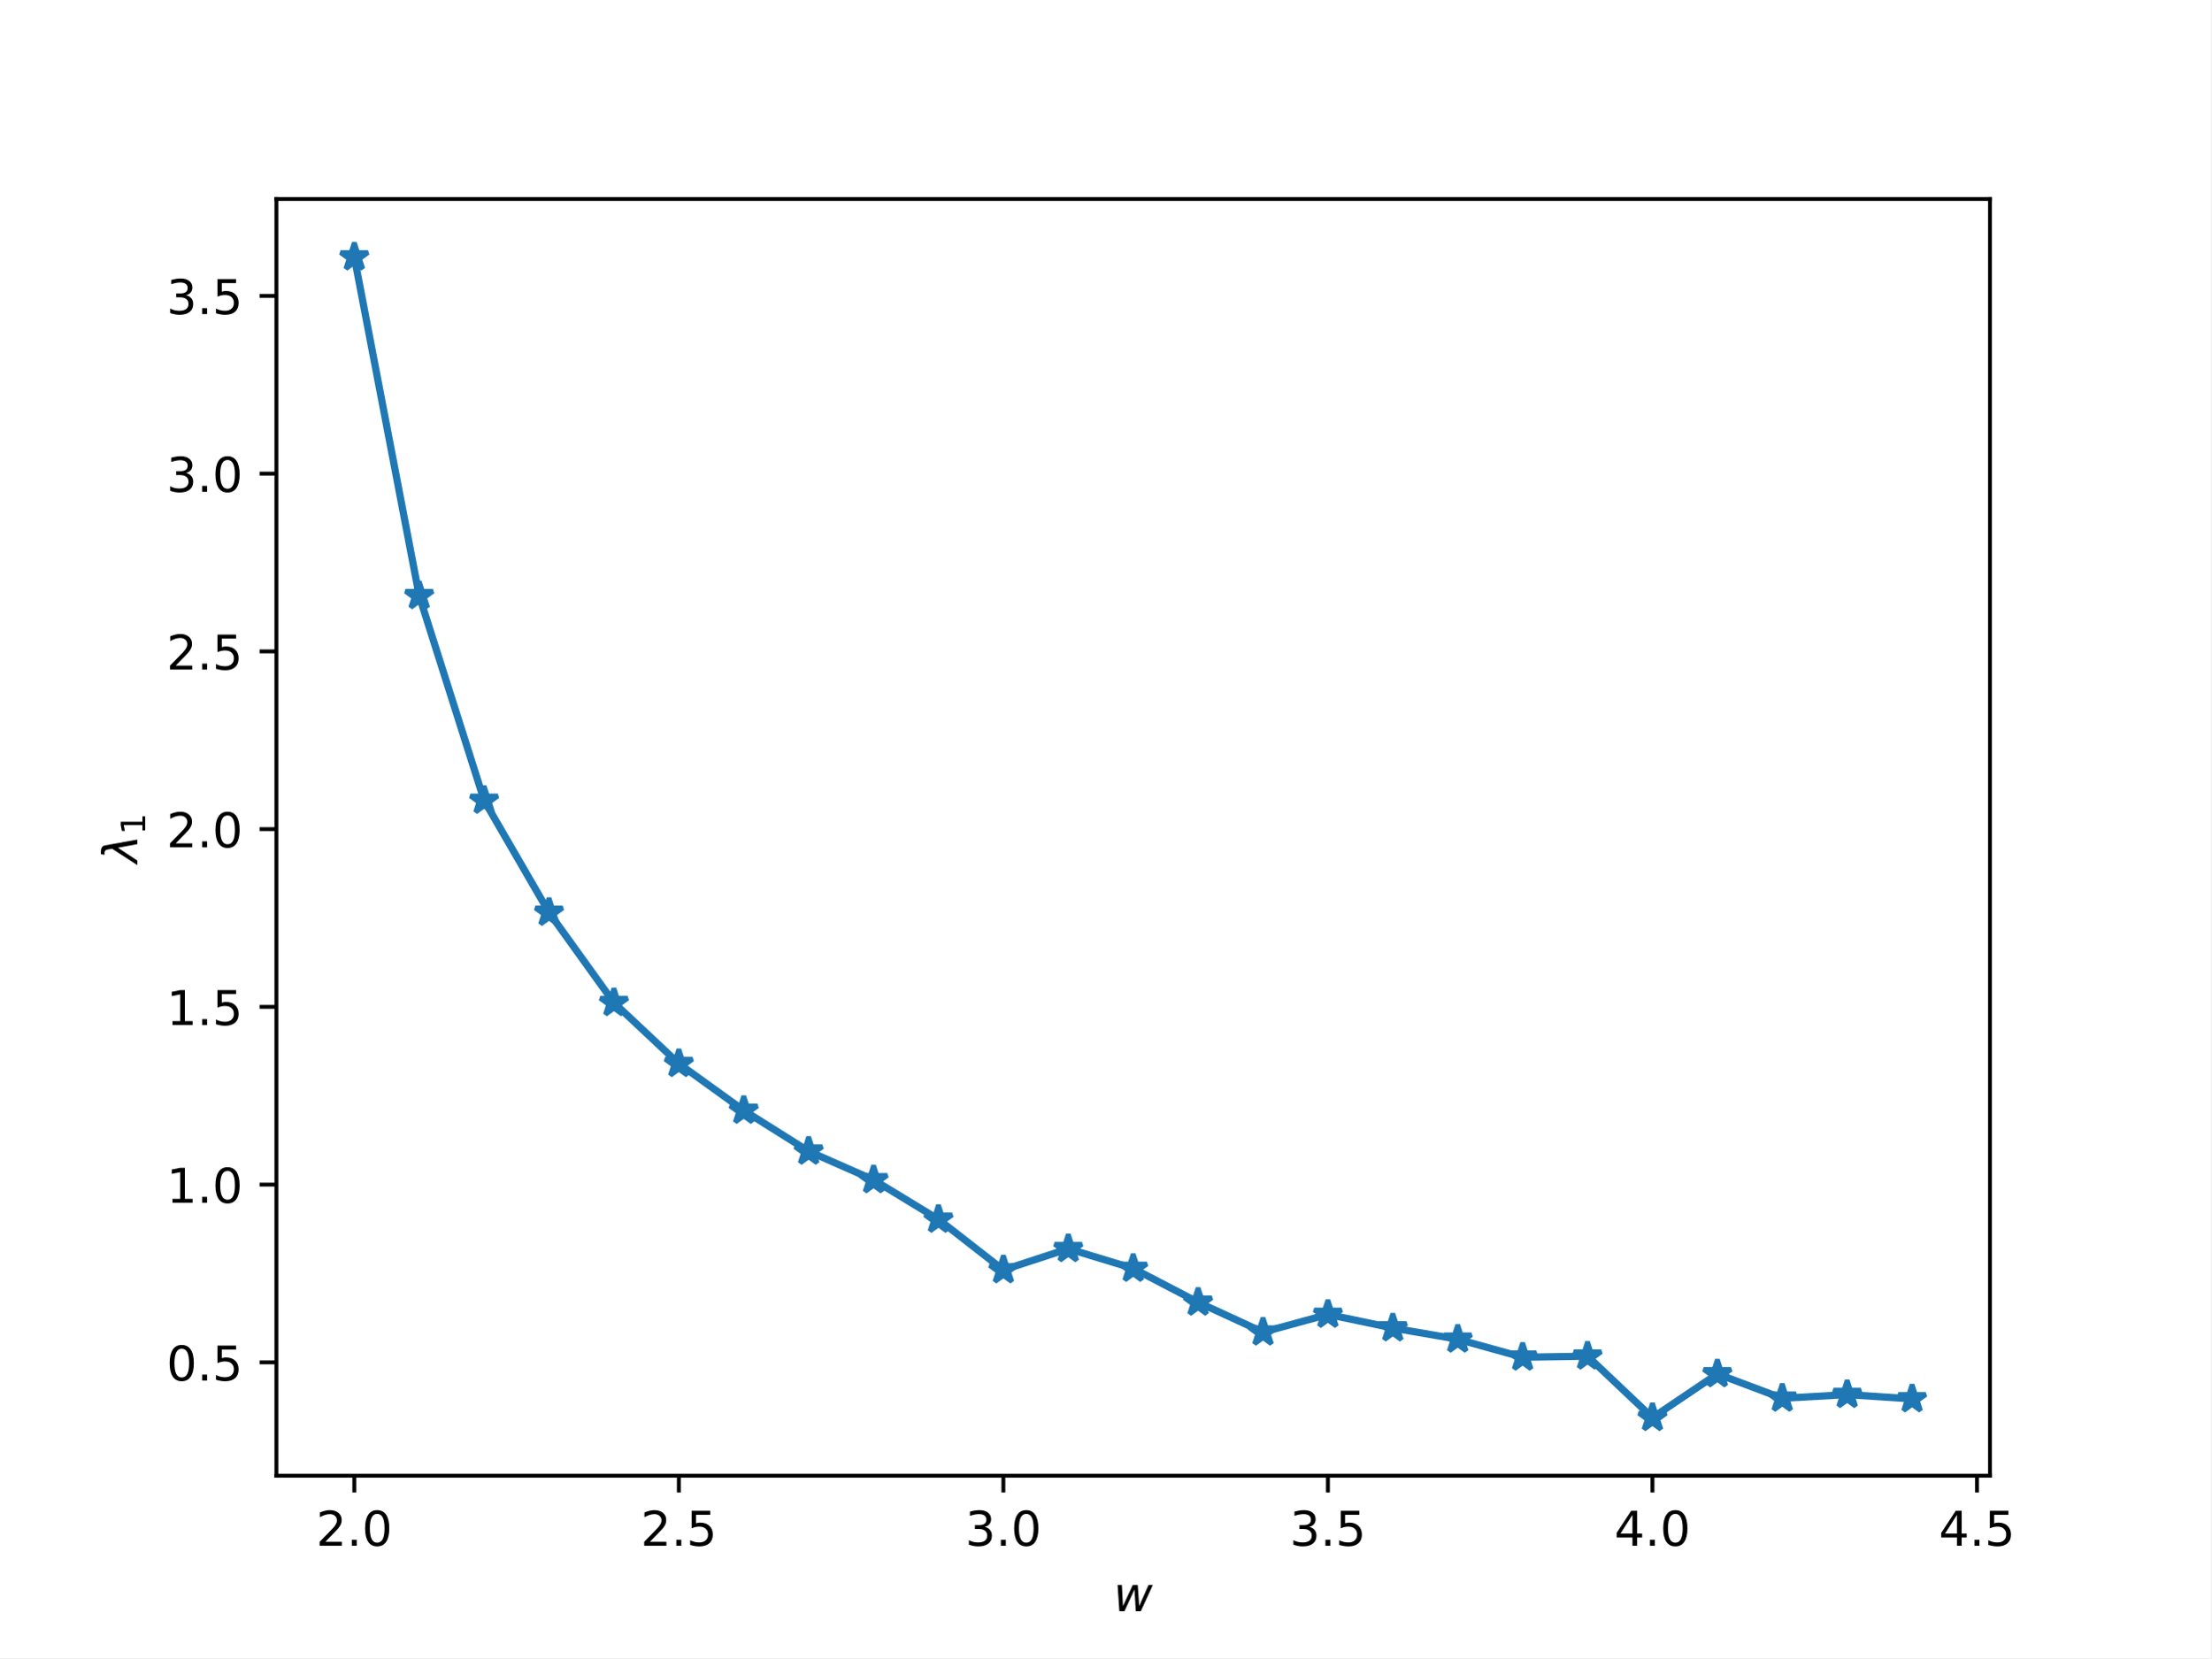
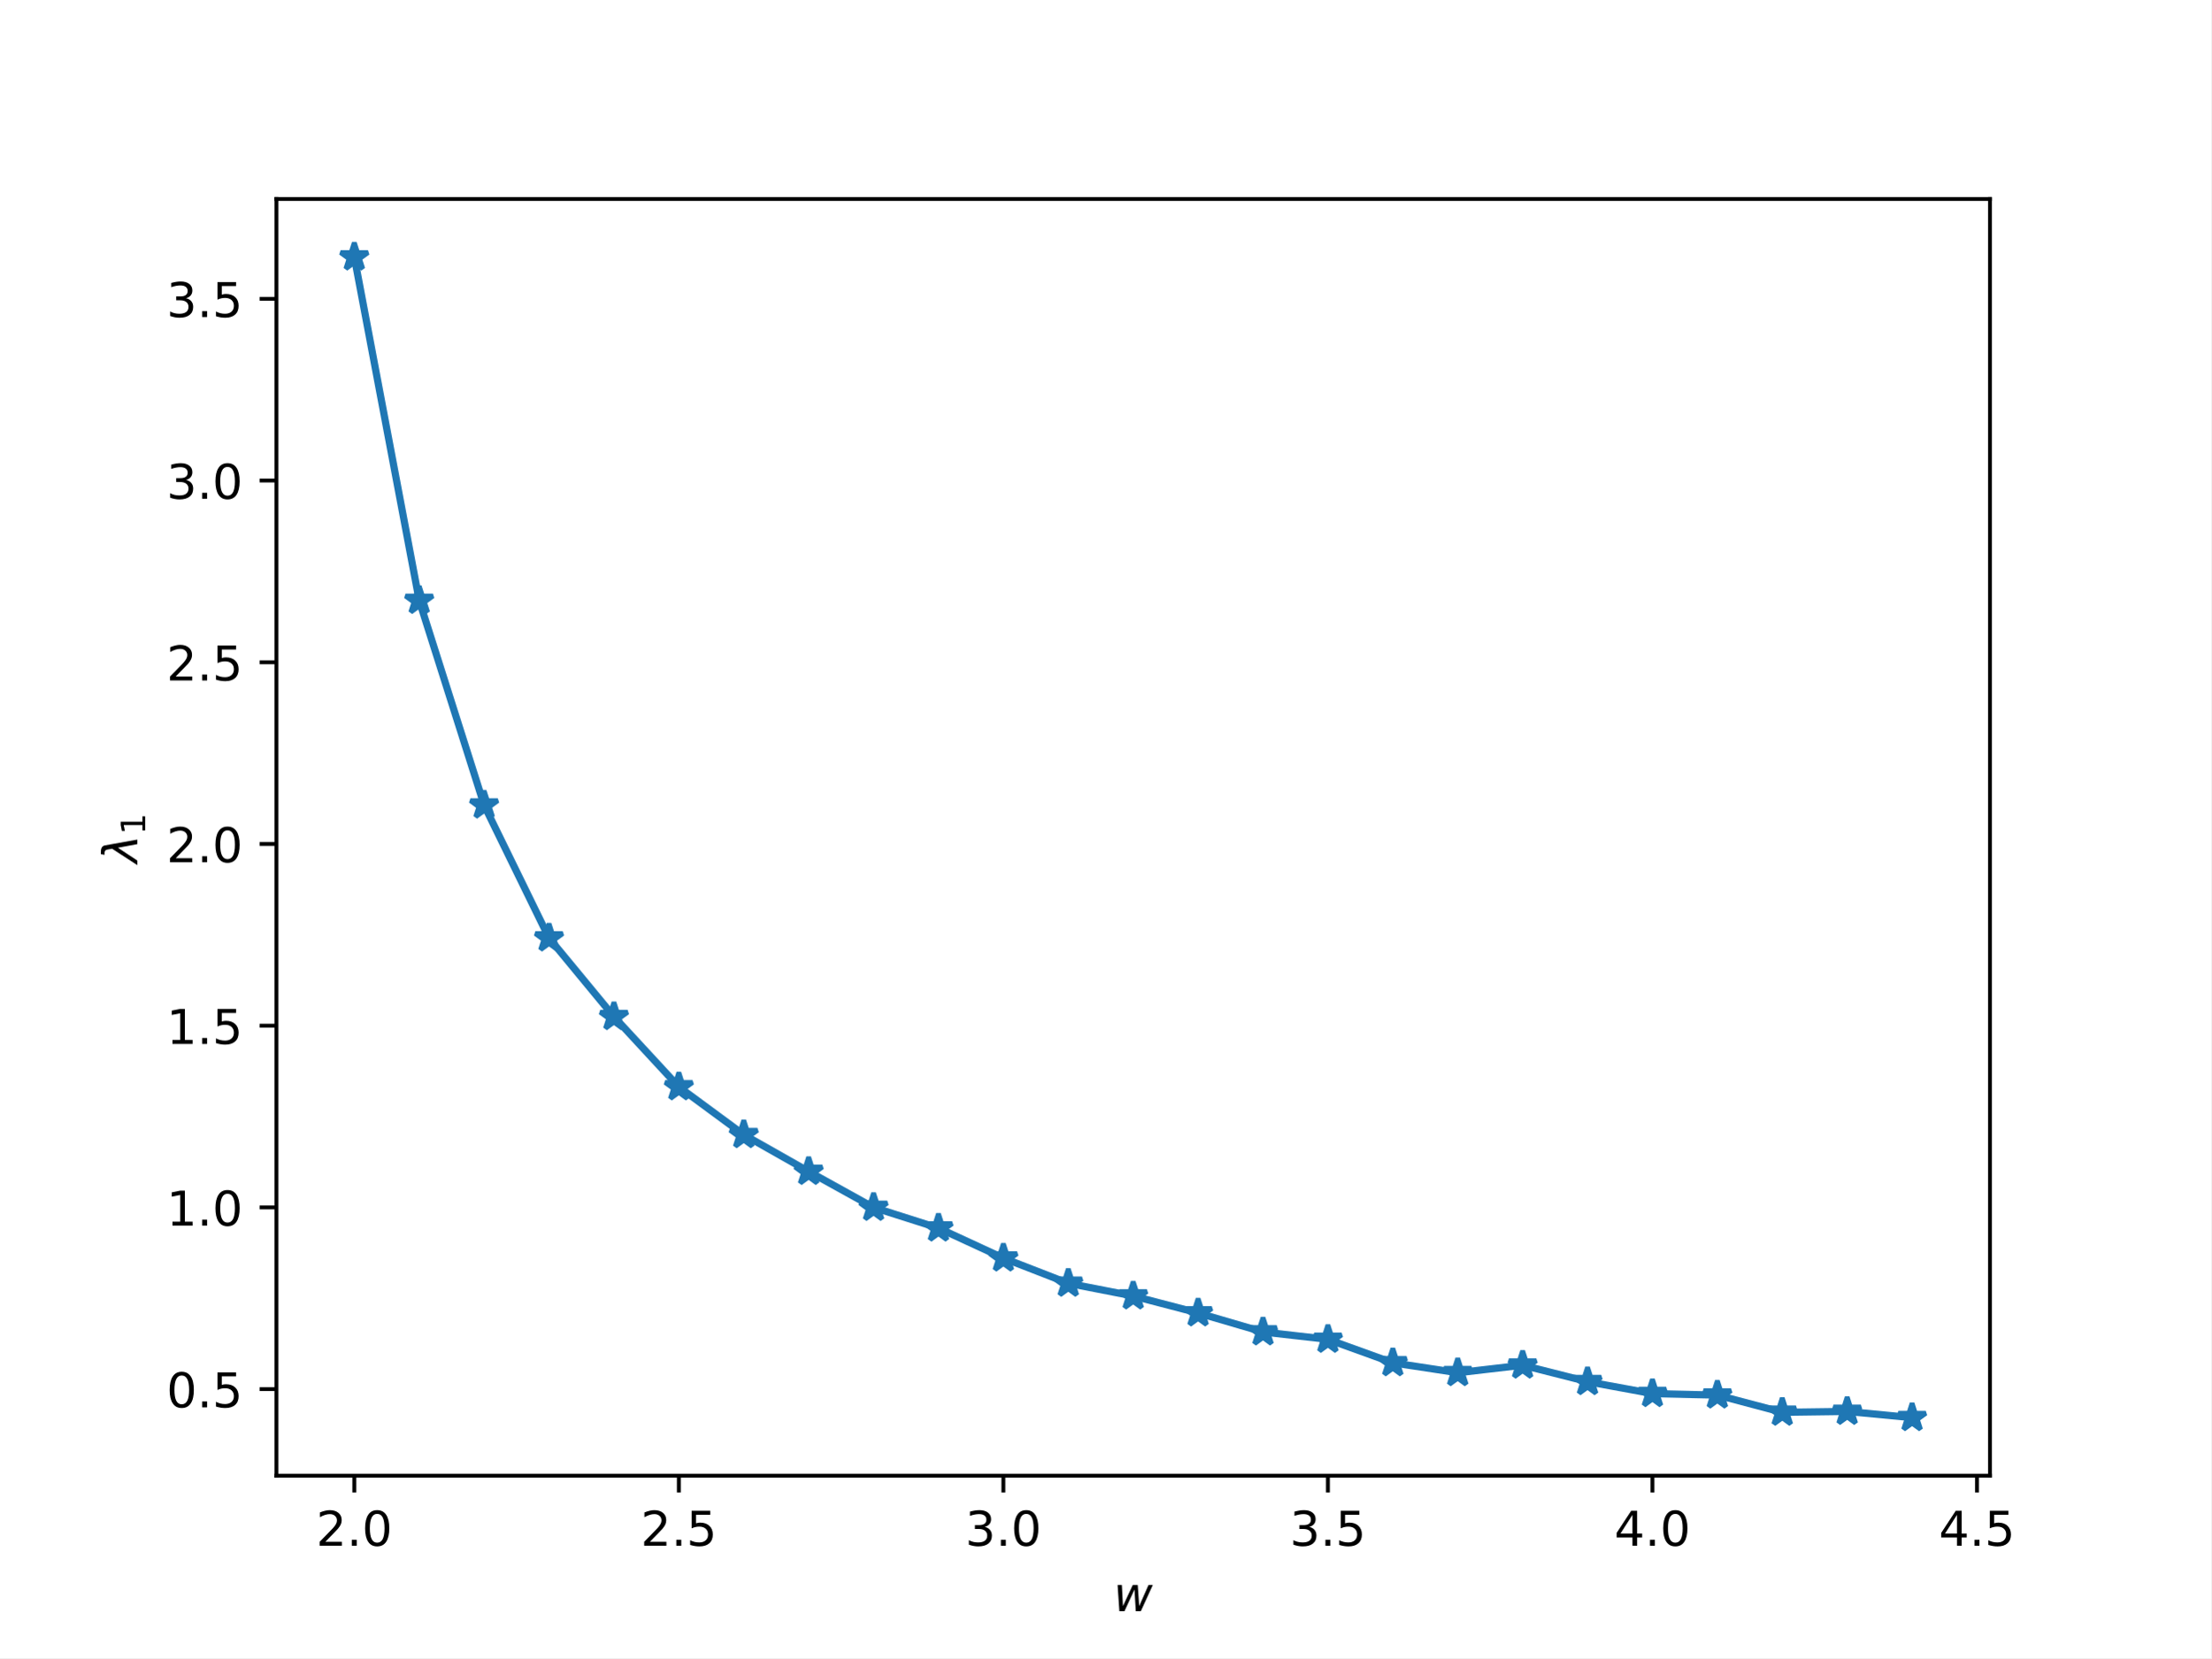
<svg xmlns="http://www.w3.org/2000/svg" xmlns:xlink="http://www.w3.org/1999/xlink" height="345.6pt" version="1.1" viewBox="0 0 460.8 345.6" width="460.8pt">
  <defs>
    <style type="text/css">
*{stroke-linecap:butt;stroke-linejoin:round;}
  </style>
  </defs>
  <g id="figure_1">
    <g id="patch_1">
      <path d="M 0 345.6  L 460.8 345.6  L 460.8 0  L 0 0  z " style="fill:#ffffff;" />
    </g>
    <g id="axes_1">
      <g id="patch_2">
        <path d="M 57.6 307.584  L 414.72 307.584  L 414.72 41.472  L 57.6 41.472  z " style="fill:#ffffff;" />
      </g>
      <g id="matplotlib.axis_1">
        <g id="xtick_1">
          <g id="line2d_1">
            <defs>
-               <path d="M 0 0  L 0 3.5  " id="m17f0ee27b4" style="stroke:#000000;stroke-width:0.8;" />
-             </defs>
-             <g>
-               <use style="stroke:#000000;stroke-width:0.8;" x="73.833" xlink:href="#m17f0ee27b4" y="307.584" />
+               <path d="M 0 0  L 0 3.5  " id="m2f2101a144" style="stroke:#000000;stroke-width:0.8;" />
+             </defs>
+             <g>
+               <use style="stroke:#000000;stroke-width:0.8;" x="73.833" xlink:href="#m2f2101a144" y="307.584" />
            </g>
          </g>
          <g id="text_1">
            <defs>
              <path d="M 19.188 8.297  L 53.609 8.297  L 53.609 0  L 7.328 0  L 7.328 8.297  Q 12.938 14.109 22.625 23.891  Q 32.328 33.688 34.812 36.531  Q 39.547 41.844 41.422 45.531  Q 43.312 49.219 43.312 52.781  Q 43.312 58.594 39.234 62.25  Q 35.156 65.922 28.609 65.922  Q 23.969 65.922 18.812 64.312  Q 13.672 62.703 7.812 59.422  L 7.812 69.391  Q 13.766 71.781 18.938 73  Q 24.125 74.219 28.422 74.219  Q 39.75 74.219 46.484 68.547  Q 53.219 62.891 53.219 53.422  Q 53.219 48.922 51.531 44.891  Q 49.859 40.875 45.406 35.406  Q 44.188 33.984 37.641 27.219  Q 31.109 20.453 19.188 8.297  z " id="DejaVuSans-50" />
              <path d="M 10.688 12.406  L 21 12.406  L 21 0  L 10.688 0  z " id="DejaVuSans-46" />
              <path d="M 31.781 66.406  Q 24.172 66.406 20.328 58.906  Q 16.5 51.422 16.5 36.375  Q 16.5 21.391 20.328 13.891  Q 24.172 6.391 31.781 6.391  Q 39.453 6.391 43.281 13.891  Q 47.125 21.391 47.125 36.375  Q 47.125 51.422 43.281 58.906  Q 39.453 66.406 31.781 66.406  z M 31.781 74.219  Q 44.047 74.219 50.516 64.516  Q 56.984 54.828 56.984 36.375  Q 56.984 17.969 50.516 8.266  Q 44.047 -1.422 31.781 -1.422  Q 19.531 -1.422 13.062 8.266  Q 6.594 17.969 6.594 36.375  Q 6.594 54.828 13.062 64.516  Q 19.531 74.219 31.781 74.219  z " id="DejaVuSans-48" />
            </defs>
            <g transform="translate(65.88116 322.1824)scale(0.1 -0.1)">
              <use xlink:href="#DejaVuSans-50" />
              <use x="63.623" xlink:href="#DejaVuSans-46" />
              <use x="95.41" xlink:href="#DejaVuSans-48" />
            </g>
          </g>
        </g>
        <g id="xtick_2">
          <g id="line2d_2">
            <g>
-               <use style="stroke:#000000;stroke-width:0.8;" x="141.469" xlink:href="#m17f0ee27b4" y="307.584" />
+               <use style="stroke:#000000;stroke-width:0.8;" x="141.469" xlink:href="#m2f2101a144" y="307.584" />
            </g>
          </g>
          <g id="text_2">
            <defs>
              <path d="M 10.797 72.906  L 49.516 72.906  L 49.516 64.594  L 19.828 64.594  L 19.828 46.734  Q 21.969 47.469 24.109 47.828  Q 26.266 48.188 28.422 48.188  Q 40.625 48.188 47.75 41.5  Q 54.891 34.812 54.891 23.391  Q 54.891 11.625 47.562 5.094  Q 40.234 -1.422 26.906 -1.422  Q 22.312 -1.422 17.547 -0.641  Q 12.797 0.141 7.719 1.703  L 7.719 11.625  Q 12.109 9.234 16.797 8.062  Q 21.484 6.891 26.703 6.891  Q 35.156 6.891 40.078 11.328  Q 45.016 15.766 45.016 23.391  Q 45.016 31 40.078 35.438  Q 35.156 39.891 26.703 39.891  Q 22.75 39.891 18.812 39.016  Q 14.891 38.141 10.797 36.281  z " id="DejaVuSans-53" />
            </defs>
            <g transform="translate(133.5175 322.1824)scale(0.1 -0.1)">
              <use xlink:href="#DejaVuSans-50" />
              <use x="63.623" xlink:href="#DejaVuSans-46" />
              <use x="95.41" xlink:href="#DejaVuSans-53" />
            </g>
          </g>
        </g>
        <g id="xtick_3">
          <g id="line2d_3">
            <g>
-               <use style="stroke:#000000;stroke-width:0.8;" x="209.105" xlink:href="#m17f0ee27b4" y="307.584" />
+               <use style="stroke:#000000;stroke-width:0.8;" x="209.105" xlink:href="#m2f2101a144" y="307.584" />
            </g>
          </g>
          <g id="text_3">
            <defs>
              <path d="M 40.578 39.312  Q 47.656 37.797 51.625 33  Q 55.609 28.219 55.609 21.188  Q 55.609 10.406 48.188 4.484  Q 40.766 -1.422 27.094 -1.422  Q 22.516 -1.422 17.656 -0.516  Q 12.797 0.391 7.625 2.203  L 7.625 11.719  Q 11.719 9.328 16.594 8.109  Q 21.484 6.891 26.812 6.891  Q 36.078 6.891 40.938 10.547  Q 45.797 14.203 45.797 21.188  Q 45.797 27.641 41.281 31.266  Q 36.766 34.906 28.719 34.906  L 20.219 34.906  L 20.219 43.016  L 29.109 43.016  Q 36.375 43.016 40.234 45.922  Q 44.094 48.828 44.094 54.297  Q 44.094 59.906 40.109 62.906  Q 36.141 65.922 28.719 65.922  Q 24.656 65.922 20.016 65.031  Q 15.375 64.156 9.812 62.312  L 9.812 71.094  Q 15.438 72.656 20.344 73.438  Q 25.25 74.219 29.594 74.219  Q 40.828 74.219 47.359 69.109  Q 53.906 64.016 53.906 55.328  Q 53.906 49.266 50.438 45.094  Q 46.969 40.922 40.578 39.312  z " id="DejaVuSans-51" />
            </defs>
            <g transform="translate(201.1539 322.1824)scale(0.1 -0.1)">
              <use xlink:href="#DejaVuSans-51" />
              <use x="63.623" xlink:href="#DejaVuSans-46" />
              <use x="95.41" xlink:href="#DejaVuSans-48" />
            </g>
          </g>
        </g>
        <g id="xtick_4">
          <g id="line2d_4">
            <g>
-               <use style="stroke:#000000;stroke-width:0.8;" x="276.742" xlink:href="#m17f0ee27b4" y="307.584" />
+               <use style="stroke:#000000;stroke-width:0.8;" x="276.742" xlink:href="#m2f2101a144" y="307.584" />
            </g>
          </g>
          <g id="text_4">
            <g transform="translate(268.7903 322.1824)scale(0.1 -0.1)">
              <use xlink:href="#DejaVuSans-51" />
              <use x="63.623" xlink:href="#DejaVuSans-46" />
              <use x="95.41" xlink:href="#DejaVuSans-53" />
            </g>
          </g>
        </g>
        <g id="xtick_5">
          <g id="line2d_5">
            <g>
-               <use style="stroke:#000000;stroke-width:0.8;" x="344.378" xlink:href="#m17f0ee27b4" y="307.584" />
+               <use style="stroke:#000000;stroke-width:0.8;" x="344.378" xlink:href="#m2f2101a144" y="307.584" />
            </g>
          </g>
          <g id="text_5">
            <defs>
              <path d="M 37.797 64.312  L 12.891 25.391  L 37.797 25.391  z M 35.203 72.906  L 47.609 72.906  L 47.609 25.391  L 58.016 25.391  L 58.016 17.188  L 47.609 17.188  L 47.609 0  L 37.797 0  L 37.797 17.188  L 4.891 17.188  L 4.891 26.703  z " id="DejaVuSans-52" />
            </defs>
            <g transform="translate(336.4266 322.1824)scale(0.1 -0.1)">
              <use xlink:href="#DejaVuSans-52" />
              <use x="63.623" xlink:href="#DejaVuSans-46" />
              <use x="95.41" xlink:href="#DejaVuSans-48" />
            </g>
          </g>
        </g>
        <g id="xtick_6">
          <g id="line2d_6">
            <g>
-               <use style="stroke:#000000;stroke-width:0.8;" x="412.015" xlink:href="#m17f0ee27b4" y="307.584" />
+               <use style="stroke:#000000;stroke-width:0.8;" x="412.015" xlink:href="#m2f2101a144" y="307.584" />
            </g>
          </g>
          <g id="text_6">
            <g transform="translate(404.063 322.1824)scale(0.1 -0.1)">
              <use xlink:href="#DejaVuSans-52" />
              <use x="63.623" xlink:href="#DejaVuSans-46" />
              <use x="95.41" xlink:href="#DejaVuSans-53" />
            </g>
          </g>
        </g>
        <g id="text_7">
          <defs>
            <path d="M 8.5 54.688  L 17.391 54.688  L 19.672 10.688  L 40.094 54.688  L 50.484 54.688  L 53.516 10.688  L 72.906 54.688  L 81.891 54.688  L 56.891 0  L 46.391 0  L 43.703 45.312  L 22.797 0  L 12.203 0  z " id="DejaVuSans-Oblique-119" />
          </defs>
          <g transform="translate(232.06 335.8606)scale(0.1 -0.1)">
            <use transform="translate(0 0.3125)" xlink:href="#DejaVuSans-Oblique-119" />
          </g>
        </g>
      </g>
      <g id="matplotlib.axis_2">
        <g id="ytick_1">
          <g id="line2d_7">
            <defs>
-               <path d="M 0 0  L -3.5 0  " id="mc4494907dc" style="stroke:#000000;stroke-width:0.8;" />
-             </defs>
-             <g>
-               <use style="stroke:#000000;stroke-width:0.8;" x="57.6" xlink:href="#mc4494907dc" y="283.955" />
+               <path d="M 0 0  L -3.5 0  " id="me28cdcb22e" style="stroke:#000000;stroke-width:0.8;" />
+             </defs>
+             <g>
+               <use style="stroke:#000000;stroke-width:0.8;" x="57.6" xlink:href="#me28cdcb22e" y="289.54" />
            </g>
          </g>
          <g id="text_8">
-             <g transform="translate(34.69687 287.7541)scale(0.1 -0.1)">
+             <g transform="translate(34.69687 293.3395)scale(0.1 -0.1)">
              <use xlink:href="#DejaVuSans-48" />
              <use x="63.623" xlink:href="#DejaVuSans-46" />
              <use x="95.41" xlink:href="#DejaVuSans-53" />
            </g>
          </g>
        </g>
        <g id="ytick_2">
          <g id="line2d_8">
            <g>
-               <use style="stroke:#000000;stroke-width:0.8;" x="57.6" xlink:href="#mc4494907dc" y="246.906" />
+               <use style="stroke:#000000;stroke-width:0.8;" x="57.6" xlink:href="#me28cdcb22e" y="251.663" />
            </g>
          </g>
          <g id="text_9">
            <defs>
              <path d="M 12.406 8.297  L 28.516 8.297  L 28.516 63.922  L 10.984 60.406  L 10.984 69.391  L 28.422 72.906  L 38.281 72.906  L 38.281 8.297  L 54.391 8.297  L 54.391 0  L 12.406 0  z " id="DejaVuSans-49" />
            </defs>
-             <g transform="translate(34.69687 250.7055)scale(0.1 -0.1)">
+             <g transform="translate(34.69687 255.4627)scale(0.1 -0.1)">
              <use xlink:href="#DejaVuSans-49" />
              <use x="63.623" xlink:href="#DejaVuSans-46" />
              <use x="95.41" xlink:href="#DejaVuSans-48" />
            </g>
          </g>
        </g>
        <g id="ytick_3">
          <g id="line2d_9">
            <g>
-               <use style="stroke:#000000;stroke-width:0.8;" x="57.6" xlink:href="#mc4494907dc" y="209.858" />
+               <use style="stroke:#000000;stroke-width:0.8;" x="57.6" xlink:href="#me28cdcb22e" y="213.787" />
            </g>
          </g>
          <g id="text_10">
-             <g transform="translate(34.69687 213.6568)scale(0.1 -0.1)">
+             <g transform="translate(34.69687 217.5859)scale(0.1 -0.1)">
              <use xlink:href="#DejaVuSans-49" />
              <use x="63.623" xlink:href="#DejaVuSans-46" />
              <use x="95.41" xlink:href="#DejaVuSans-53" />
            </g>
          </g>
        </g>
        <g id="ytick_4">
          <g id="line2d_10">
            <g>
-               <use style="stroke:#000000;stroke-width:0.8;" x="57.6" xlink:href="#mc4494907dc" y="172.809" />
+               <use style="stroke:#000000;stroke-width:0.8;" x="57.6" xlink:href="#me28cdcb22e" y="175.91" />
            </g>
          </g>
          <g id="text_11">
-             <g transform="translate(34.69687 176.6082)scale(0.1 -0.1)">
+             <g transform="translate(34.69687 179.7092)scale(0.1 -0.1)">
              <use xlink:href="#DejaVuSans-50" />
              <use x="63.623" xlink:href="#DejaVuSans-46" />
              <use x="95.41" xlink:href="#DejaVuSans-48" />
            </g>
          </g>
        </g>
        <g id="ytick_5">
          <g id="line2d_11">
            <g>
-               <use style="stroke:#000000;stroke-width:0.8;" x="57.6" xlink:href="#mc4494907dc" y="135.76" />
+               <use style="stroke:#000000;stroke-width:0.8;" x="57.6" xlink:href="#me28cdcb22e" y="138.033" />
            </g>
          </g>
          <g id="text_12">
-             <g transform="translate(34.69687 139.5595)scale(0.1 -0.1)">
+             <g transform="translate(34.69687 141.8324)scale(0.1 -0.1)">
              <use xlink:href="#DejaVuSans-50" />
              <use x="63.623" xlink:href="#DejaVuSans-46" />
              <use x="95.41" xlink:href="#DejaVuSans-53" />
            </g>
          </g>
        </g>
        <g id="ytick_6">
          <g id="line2d_12">
            <g>
-               <use style="stroke:#000000;stroke-width:0.8;" x="57.6" xlink:href="#mc4494907dc" y="98.712" />
+               <use style="stroke:#000000;stroke-width:0.8;" x="57.6" xlink:href="#me28cdcb22e" y="100.156" />
            </g>
          </g>
          <g id="text_13">
-             <g transform="translate(34.69687 102.5109)scale(0.1 -0.1)">
+             <g transform="translate(34.69687 103.9556)scale(0.1 -0.1)">
              <use xlink:href="#DejaVuSans-51" />
              <use x="63.623" xlink:href="#DejaVuSans-46" />
              <use x="95.41" xlink:href="#DejaVuSans-48" />
            </g>
          </g>
        </g>
        <g id="ytick_7">
          <g id="line2d_13">
            <g>
-               <use style="stroke:#000000;stroke-width:0.8;" x="57.6" xlink:href="#mc4494907dc" y="61.663" />
+               <use style="stroke:#000000;stroke-width:0.8;" x="57.6" xlink:href="#me28cdcb22e" y="62.28" />
            </g>
          </g>
          <g id="text_14">
-             <g transform="translate(34.69687 65.46222)scale(0.1 -0.1)">
+             <g transform="translate(34.69687 66.07886)scale(0.1 -0.1)">
              <use xlink:href="#DejaVuSans-51" />
              <use x="63.623" xlink:href="#DejaVuSans-46" />
              <use x="95.41" xlink:href="#DejaVuSans-53" />
            </g>
          </g>
        </g>
        <g id="text_15">
          <defs>
            <path d="M 36.719 67.438  L 48.828 0  L 39.312 0  L 31.844 40.438  L 5.125 0  L -4.391 0  L 29.734 52.438  L 28.031 62.109  Q 26.953 68.266 21.734 68.266  L 17.047 68.266  L 18.5 75.984  L 24.219 75.875  Q 35.203 75.734 36.719 67.438  z " id="DejaVuSans-Oblique-955" />
          </defs>
          <g transform="translate(28.61719 179.878)rotate(-90)scale(0.1 -0.1)">
            <use transform="translate(0 0.015625)" xlink:href="#DejaVuSans-Oblique-955" />
            <use transform="translate(59.17969 -16.39062)scale(0.7)" xlink:href="#DejaVuSans-49" />
          </g>
        </g>
      </g>
      <g id="line2d_14">
-         <path clip-path="url(#p218d29039e)" d="M 73.833 53.568  L 87.36 124.173  L 100.887 166.831  L 114.415 190.184  L 127.942 208.999  L 141.469 221.699  L 154.996 231.448  L 168.524 239.963  L 182.051 245.923  L 195.578 254.157  L 209.105 264.698  L 222.633 260.274  L 236.16 264.385  L 249.687 271.434  L 263.215 277.666  L 276.742 273.97  L 290.269 276.801  L 303.796 279.143  L 317.324 282.894  L 330.851 282.673  L 344.378 295.488  L 357.905 286.364  L 371.433 291.449  L 384.96 290.679  L 398.487 291.581  " style="fill:none;stroke:#1f77b4;stroke-linecap:square;stroke-width:1.5;" />
+         <path clip-path="url(#p878daced6f)" d="M 73.833 53.568  L 87.36 125.152  L 100.887 167.811  L 114.415 195.513  L 127.942 211.907  L 141.469 226.544  L 154.996 236.513  L 168.524 244.173  L 182.051 251.672  L 195.578 255.978  L 209.105 262.228  L 222.633 267.486  L 236.16 270.134  L 249.687 273.668  L 263.215 277.629  L 276.742 279.17  L 290.269 284.057  L 303.796 286.121  L 317.324 284.551  L 330.851 287.987  L 344.378 290.479  L 357.905 290.785  L 371.433 294.374  L 384.96 294.19  L 398.487 295.488  " style="fill:none;stroke:#1f77b4;stroke-linecap:square;stroke-width:1.5;" />
        <defs>
-           <path d="M 0 -3  L -0.674 -0.927  L -2.853 -0.927  L -1.09 0.354  L -1.763 2.427  L -0 1.146  L 1.763 2.427  L 1.09 0.354  L 2.853 -0.927  L 0.674 -0.927  z " id="m4ae94b1757" style="stroke:#1f77b4;stroke-linejoin:bevel;" />
+           <path d="M 0 -3  L -0.674 -0.927  L -2.853 -0.927  L -1.09 0.354  L -1.763 2.427  L -0 1.146  L 1.763 2.427  L 1.09 0.354  L 2.853 -0.927  L 0.674 -0.927  z " id="m546edb9c99" style="stroke:#1f77b4;stroke-linejoin:bevel;" />
        </defs>
-         <g clip-path="url(#p218d29039e)">
-           <use style="fill:#1f77b4;stroke:#1f77b4;stroke-linejoin:bevel;" x="73.833" xlink:href="#m4ae94b1757" y="53.568" />
-           <use style="fill:#1f77b4;stroke:#1f77b4;stroke-linejoin:bevel;" x="87.36" xlink:href="#m4ae94b1757" y="124.173" />
-           <use style="fill:#1f77b4;stroke:#1f77b4;stroke-linejoin:bevel;" x="100.887" xlink:href="#m4ae94b1757" y="166.831" />
-           <use style="fill:#1f77b4;stroke:#1f77b4;stroke-linejoin:bevel;" x="114.415" xlink:href="#m4ae94b1757" y="190.184" />
-           <use style="fill:#1f77b4;stroke:#1f77b4;stroke-linejoin:bevel;" x="127.942" xlink:href="#m4ae94b1757" y="208.999" />
-           <use style="fill:#1f77b4;stroke:#1f77b4;stroke-linejoin:bevel;" x="141.469" xlink:href="#m4ae94b1757" y="221.699" />
-           <use style="fill:#1f77b4;stroke:#1f77b4;stroke-linejoin:bevel;" x="154.996" xlink:href="#m4ae94b1757" y="231.448" />
-           <use style="fill:#1f77b4;stroke:#1f77b4;stroke-linejoin:bevel;" x="168.524" xlink:href="#m4ae94b1757" y="239.963" />
-           <use style="fill:#1f77b4;stroke:#1f77b4;stroke-linejoin:bevel;" x="182.051" xlink:href="#m4ae94b1757" y="245.923" />
-           <use style="fill:#1f77b4;stroke:#1f77b4;stroke-linejoin:bevel;" x="195.578" xlink:href="#m4ae94b1757" y="254.157" />
-           <use style="fill:#1f77b4;stroke:#1f77b4;stroke-linejoin:bevel;" x="209.105" xlink:href="#m4ae94b1757" y="264.698" />
-           <use style="fill:#1f77b4;stroke:#1f77b4;stroke-linejoin:bevel;" x="222.633" xlink:href="#m4ae94b1757" y="260.274" />
-           <use style="fill:#1f77b4;stroke:#1f77b4;stroke-linejoin:bevel;" x="236.16" xlink:href="#m4ae94b1757" y="264.385" />
-           <use style="fill:#1f77b4;stroke:#1f77b4;stroke-linejoin:bevel;" x="249.687" xlink:href="#m4ae94b1757" y="271.434" />
-           <use style="fill:#1f77b4;stroke:#1f77b4;stroke-linejoin:bevel;" x="263.215" xlink:href="#m4ae94b1757" y="277.666" />
-           <use style="fill:#1f77b4;stroke:#1f77b4;stroke-linejoin:bevel;" x="276.742" xlink:href="#m4ae94b1757" y="273.97" />
-           <use style="fill:#1f77b4;stroke:#1f77b4;stroke-linejoin:bevel;" x="290.269" xlink:href="#m4ae94b1757" y="276.801" />
-           <use style="fill:#1f77b4;stroke:#1f77b4;stroke-linejoin:bevel;" x="303.796" xlink:href="#m4ae94b1757" y="279.143" />
-           <use style="fill:#1f77b4;stroke:#1f77b4;stroke-linejoin:bevel;" x="317.324" xlink:href="#m4ae94b1757" y="282.894" />
-           <use style="fill:#1f77b4;stroke:#1f77b4;stroke-linejoin:bevel;" x="330.851" xlink:href="#m4ae94b1757" y="282.673" />
-           <use style="fill:#1f77b4;stroke:#1f77b4;stroke-linejoin:bevel;" x="344.378" xlink:href="#m4ae94b1757" y="295.488" />
-           <use style="fill:#1f77b4;stroke:#1f77b4;stroke-linejoin:bevel;" x="357.905" xlink:href="#m4ae94b1757" y="286.364" />
-           <use style="fill:#1f77b4;stroke:#1f77b4;stroke-linejoin:bevel;" x="371.433" xlink:href="#m4ae94b1757" y="291.449" />
-           <use style="fill:#1f77b4;stroke:#1f77b4;stroke-linejoin:bevel;" x="384.96" xlink:href="#m4ae94b1757" y="290.679" />
-           <use style="fill:#1f77b4;stroke:#1f77b4;stroke-linejoin:bevel;" x="398.487" xlink:href="#m4ae94b1757" y="291.581" />
+         <g clip-path="url(#p878daced6f)">
+           <use style="fill:#1f77b4;stroke:#1f77b4;stroke-linejoin:bevel;" x="73.833" xlink:href="#m546edb9c99" y="53.568" />
+           <use style="fill:#1f77b4;stroke:#1f77b4;stroke-linejoin:bevel;" x="87.36" xlink:href="#m546edb9c99" y="125.152" />
+           <use style="fill:#1f77b4;stroke:#1f77b4;stroke-linejoin:bevel;" x="100.887" xlink:href="#m546edb9c99" y="167.811" />
+           <use style="fill:#1f77b4;stroke:#1f77b4;stroke-linejoin:bevel;" x="114.415" xlink:href="#m546edb9c99" y="195.513" />
+           <use style="fill:#1f77b4;stroke:#1f77b4;stroke-linejoin:bevel;" x="127.942" xlink:href="#m546edb9c99" y="211.907" />
+           <use style="fill:#1f77b4;stroke:#1f77b4;stroke-linejoin:bevel;" x="141.469" xlink:href="#m546edb9c99" y="226.544" />
+           <use style="fill:#1f77b4;stroke:#1f77b4;stroke-linejoin:bevel;" x="154.996" xlink:href="#m546edb9c99" y="236.513" />
+           <use style="fill:#1f77b4;stroke:#1f77b4;stroke-linejoin:bevel;" x="168.524" xlink:href="#m546edb9c99" y="244.173" />
+           <use style="fill:#1f77b4;stroke:#1f77b4;stroke-linejoin:bevel;" x="182.051" xlink:href="#m546edb9c99" y="251.672" />
+           <use style="fill:#1f77b4;stroke:#1f77b4;stroke-linejoin:bevel;" x="195.578" xlink:href="#m546edb9c99" y="255.978" />
+           <use style="fill:#1f77b4;stroke:#1f77b4;stroke-linejoin:bevel;" x="209.105" xlink:href="#m546edb9c99" y="262.228" />
+           <use style="fill:#1f77b4;stroke:#1f77b4;stroke-linejoin:bevel;" x="222.633" xlink:href="#m546edb9c99" y="267.486" />
+           <use style="fill:#1f77b4;stroke:#1f77b4;stroke-linejoin:bevel;" x="236.16" xlink:href="#m546edb9c99" y="270.134" />
+           <use style="fill:#1f77b4;stroke:#1f77b4;stroke-linejoin:bevel;" x="249.687" xlink:href="#m546edb9c99" y="273.668" />
+           <use style="fill:#1f77b4;stroke:#1f77b4;stroke-linejoin:bevel;" x="263.215" xlink:href="#m546edb9c99" y="277.629" />
+           <use style="fill:#1f77b4;stroke:#1f77b4;stroke-linejoin:bevel;" x="276.742" xlink:href="#m546edb9c99" y="279.17" />
+           <use style="fill:#1f77b4;stroke:#1f77b4;stroke-linejoin:bevel;" x="290.269" xlink:href="#m546edb9c99" y="284.057" />
+           <use style="fill:#1f77b4;stroke:#1f77b4;stroke-linejoin:bevel;" x="303.796" xlink:href="#m546edb9c99" y="286.121" />
+           <use style="fill:#1f77b4;stroke:#1f77b4;stroke-linejoin:bevel;" x="317.324" xlink:href="#m546edb9c99" y="284.551" />
+           <use style="fill:#1f77b4;stroke:#1f77b4;stroke-linejoin:bevel;" x="330.851" xlink:href="#m546edb9c99" y="287.987" />
+           <use style="fill:#1f77b4;stroke:#1f77b4;stroke-linejoin:bevel;" x="344.378" xlink:href="#m546edb9c99" y="290.479" />
+           <use style="fill:#1f77b4;stroke:#1f77b4;stroke-linejoin:bevel;" x="357.905" xlink:href="#m546edb9c99" y="290.785" />
+           <use style="fill:#1f77b4;stroke:#1f77b4;stroke-linejoin:bevel;" x="371.433" xlink:href="#m546edb9c99" y="294.374" />
+           <use style="fill:#1f77b4;stroke:#1f77b4;stroke-linejoin:bevel;" x="384.96" xlink:href="#m546edb9c99" y="294.19" />
+           <use style="fill:#1f77b4;stroke:#1f77b4;stroke-linejoin:bevel;" x="398.487" xlink:href="#m546edb9c99" y="295.488" />
        </g>
      </g>
      <g id="patch_3">
        <path d="M 57.6 307.584  L 57.6 41.472  " style="fill:none;stroke:#000000;stroke-linecap:square;stroke-linejoin:miter;stroke-width:0.8;" />
      </g>
      <g id="patch_4">
        <path d="M 414.72 307.584  L 414.72 41.472  " style="fill:none;stroke:#000000;stroke-linecap:square;stroke-linejoin:miter;stroke-width:0.8;" />
      </g>
      <g id="patch_5">
        <path d="M 57.6 307.584  L 414.72 307.584  " style="fill:none;stroke:#000000;stroke-linecap:square;stroke-linejoin:miter;stroke-width:0.8;" />
      </g>
      <g id="patch_6">
        <path d="M 57.6 41.472  L 414.72 41.472  " style="fill:none;stroke:#000000;stroke-linecap:square;stroke-linejoin:miter;stroke-width:0.8;" />
      </g>
    </g>
  </g>
  <defs>
-     <clipPath id="p218d29039e">
+     <clipPath id="p878daced6f">
      <rect height="266.112" width="357.12" x="57.6" y="41.472" />
    </clipPath>
  </defs>
</svg>
